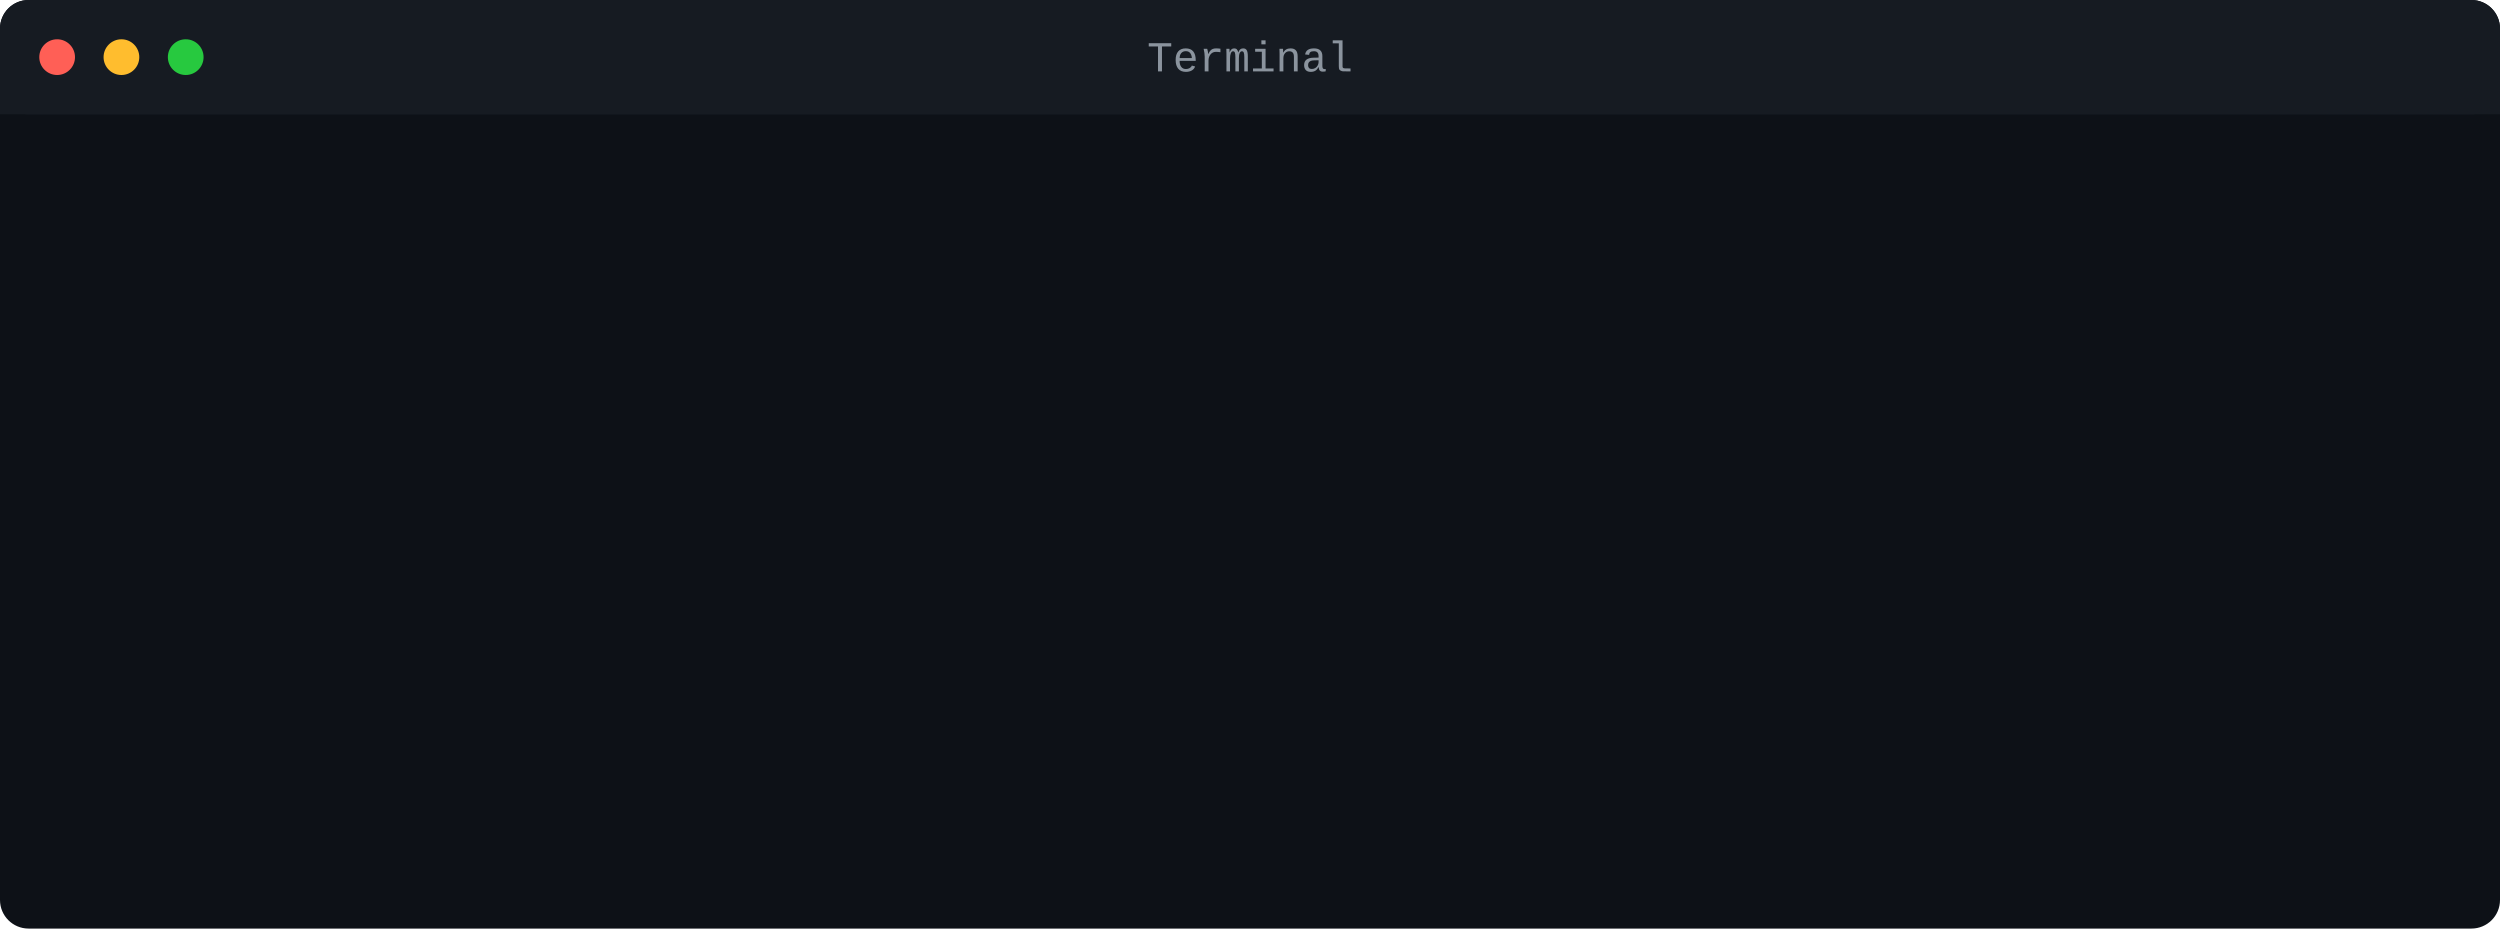
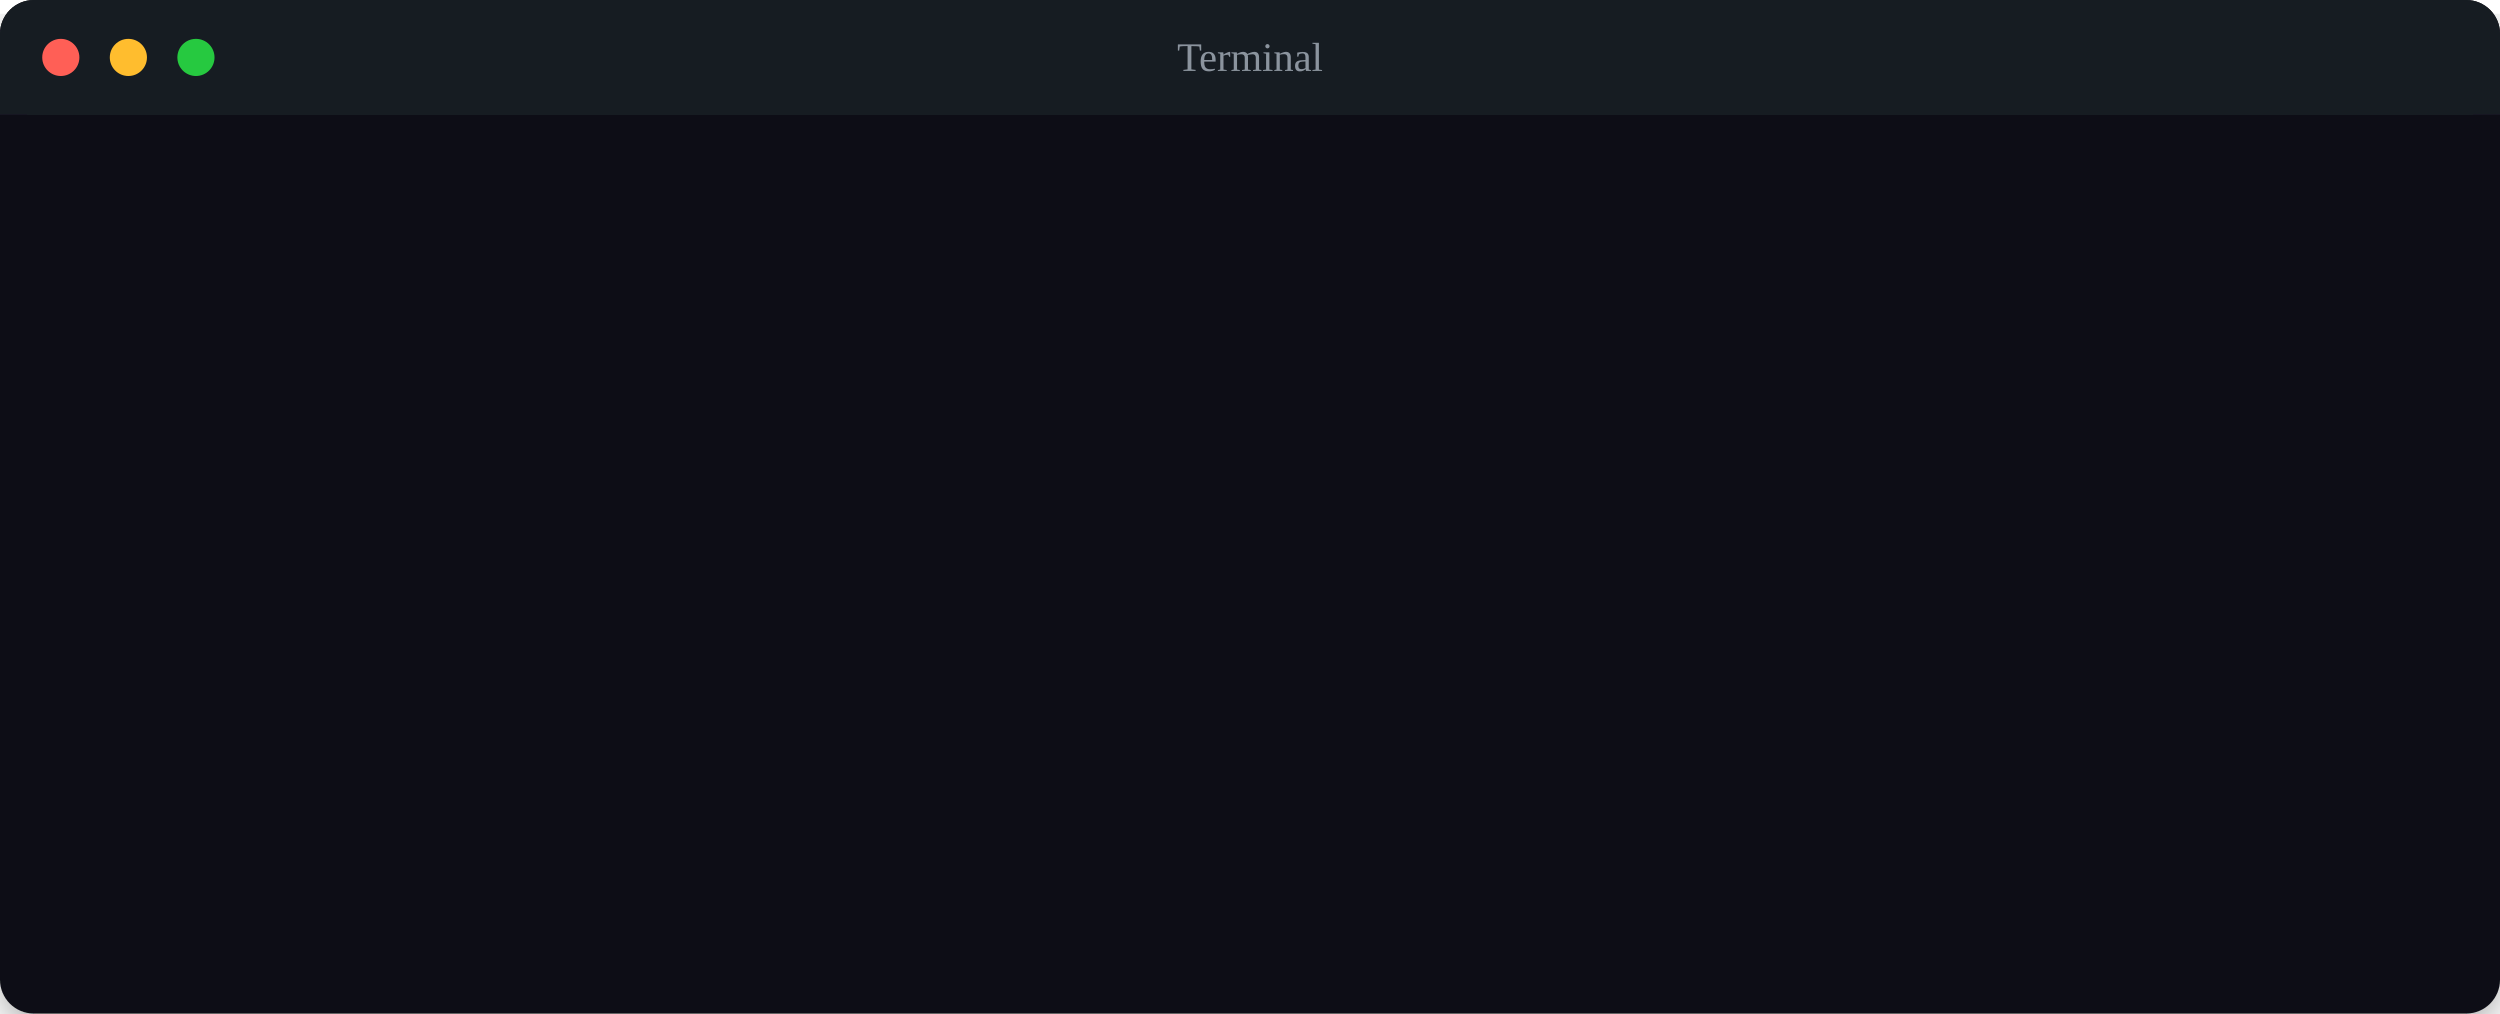
- <svg xmlns="http://www.w3.org/2000/svg" viewBox="0 0 700 260" width="700" height="260">
+ <svg xmlns="http://www.w3.org/2000/svg" viewBox="0 0 740 300" width="740" height="300">
+   <defs>
+     <filter id="shadow" x="-5%" y="-5%" width="110%" height="115%">
+       <feDropShadow dx="0" dy="4" stdDeviation="8" flood-color="#000" flood-opacity="0.5" />
+     </filter>
+   </defs>
  <style>
-     .terminal-bg { fill: #0d1117; }
-     .title-bar { fill: #161b22; }
-     .dot-red { fill: #ff5f56; }
-     .dot-yellow { fill: #ffbd2e; }
-     .dot-green { fill: #27c93f; }
-     .title-text { fill: #8b949e; font: 12px 'SF Mono', 'Menlo', 'Monaco', 'Courier New', monospace; }
-     .prompt { fill: #27c93f; font: bold 13px 'SF Mono', 'Menlo', 'Monaco', 'Courier New', monospace; }
-     .cmd { fill: #e6edf3; font: 13px 'SF Mono', 'Menlo', 'Monaco', 'Courier New', monospace; }
-     .output { fill: #8b949e; font: 13px 'SF Mono', 'Menlo', 'Monaco', 'Courier New', monospace; }
+     .prompt { fill: #27c93f; font: bold 13.5px 'SF Mono', 'Menlo', 'Monaco', 'Courier New', monospace; }
+     .cmd { fill: #e6edf3; font: 13.5px 'SF Mono', 'Menlo', 'Monaco', 'Courier New', monospace; }
+     .output { fill: #7d8590; font: 13px 'SF Mono', 'Menlo', 'Monaco', 'Courier New', monospace; }
+     .success { fill: #27c93f; font: 13px 'SF Mono', 'Menlo', 'Monaco', 'Courier New', monospace; }
    .cursor { fill: #27c93f; }

-     .line1, .line1-output, .line2, .line3, .line3-output, .line4, .line4-output, .line5, .line5-output {
+     .line1, .line1-out, .line2, .line3, .line3-out, .line4, .line4-out1, .line4-out2, .line5, .line5-cursor {
      opacity: 0;
    }

-     .line1 { animation: show 0.01s 0.5s forwards; }
-     .line1-output { animation: show 0.01s 1.2s forwards; }
-     .line2 { animation: show 0.01s 2.0s forwards; }
-     .line3 { animation: show 0.01s 2.8s forwards; }
-     .line3-output { animation: show 0.01s 4.5s forwards; }
-     .line4 { animation: show 0.01s 5.5s forwards; }
-     .line4-output { animation: show 0.01s 8.0s forwards; }
-     .line5 { animation: show 0.01s 9.0s forwards; }
-     .line5-output { animation: show 0.01s 10.5s forwards; }
+     .line1 { animation: show 0s 0.6s forwards; }
+     .line1-out { animation: show 0s 1.4s forwards; }
+     .line2 { animation: show 0s 2.2s forwards; }
+     .line3 { animation: show 0s 3.0s forwards; }
+     .line3-out { animation: show 0s 5.0s forwards; }
+     .line4 { animation: show 0s 6.0s forwards; }
+     .line4-out1 { animation: show 0s 8.5s forwards; }
+     .line4-out2 { animation: show 0s 9.2s forwards; }
+     .line5 { animation: show 0s 10.0s forwards; }
+     .line5-cursor { animation: show 0s 10.0s forwards; }

    @keyframes show {
      from { opacity: 0; }
      to { opacity: 1; }
    }

    .cursor-blink {
-       animation: blink 1s step-end infinite;
+       animation: blink 1s step-end 0.6s infinite;
    }
    @keyframes blink {
      0%, 100% { opacity: 1; }
      50% { opacity: 0; }
    }
  </style>
-   <rect width="700" height="260" rx="8" class="terminal-bg" />
-   <rect width="700" height="32" rx="8" class="title-bar" />
-   <rect y="8" width="700" height="24" class="title-bar" />
-   <circle cx="16" cy="16" r="5" class="dot-red" />
-   <circle cx="34" cy="16" r="5" class="dot-yellow" />
-   <circle cx="52" cy="16" r="5" class="dot-green" />
-   <text x="350" y="20" text-anchor="middle" class="title-text">Terminal</text>
+   <g filter="url(#shadow)">
+     <rect width="740" height="300" rx="10" fill="#0d1117" />
+     <rect width="740" height="34" rx="10" fill="#161b22" />
+     <rect y="10" width="740" height="24" fill="#161b22" />
+     <circle cx="18" cy="17" r="5.5" fill="#ff5f56" />
+     <circle cx="38" cy="17" r="5.5" fill="#ffbd2e" />
+     <circle cx="58" cy="17" r="5.5" fill="#27c93f" />
+     <text x="370" y="21" text-anchor="middle" fill="#8b949e" font="12px 'SF Mono', 'Menlo', 'Monaco', 'Courier New', monospace">Terminal</text>
+   </g>
  <g class="line1">
-     <text x="16" y="68" class="prompt">$ </text>
-     <text x="34" y="68" class="cmd">git clone https://github.com/Gitshop77/open-cowork-chrome-extension.git</text>
+     <text x="20" y="76" class="prompt">$ </text>
+     <text x="40" y="76" class="cmd">git clone https://github.com/Gitshop77/open-cowork-chrome-extension.git</text>
  </g>
-   <g class="line1-output">
-     <text x="16" y="88" class="output">Cloning into 'open-cowork-chrome-extension'...</text>
+   <g class="line1-out">
+     <text x="20" y="96" class="output">Cloning into 'open-cowork-chrome-extension'...</text>
+     <text x="20" y="112" class="output">remote: Enumerating objects: 4217, done.</text>
  </g>
  <g class="line2">
-     <text x="16" y="118" class="prompt">$ </text>
-     <text x="34" y="118" class="cmd">cd open-cowork-chrome-extension</text>
+     <text x="20" y="140" class="prompt">$ </text>
+     <text x="40" y="140" class="cmd">cd open-cowork-chrome-extension</text>
  </g>
  <g class="line3">
-     <text x="16" y="148" class="prompt">$ </text>
-     <text x="34" y="148" class="cmd">npm install</text>
+     <text x="20" y="170" class="prompt">$ </text>
+     <text x="40" y="170" class="cmd">npm install</text>
  </g>
-   <g class="line3-output">
-     <text x="16" y="168" class="output">added 450 packages in 12s</text>
+   <g class="line3-out">
+     <text x="20" y="190" class="output">npm warn deprecated inflight@1.0.6: ...</text>
+     <text x="20" y="206" class="success">added 450 packages in 12s</text>
  </g>
  <g class="line4">
-     <text x="16" y="198" class="prompt">$ </text>
-     <text x="34" y="198" class="cmd">npm run build:all</text>
+     <text x="20" y="234" class="prompt">$ </text>
+     <text x="40" y="234" class="cmd">npm run build:all</text>
  </g>
-   <g class="line4-output">
-     <text x="16" y="218" class="output">Building extension... done.</text>
+   <g class="line4-out1">
+     <text x="20" y="254" class="output">Building extension with esbuild...</text>
+   </g>
+   <g class="line4-out2">
+     <text x="20" y="270" class="success">  Done in 3.2s.</text>
  </g>
  <g class="line5">
-     <text x="16" y="248" class="prompt">$ </text>
+     <text x="20" y="296" class="prompt">$ </text>
  </g>
-   <g class="line5-output">
-     <rect x="34" y="234" width="8" height="16" class="cursor cursor-blink" />
+   <g class="line5-cursor">
+     <rect x="40" y="282" width="8" height="16" rx="1" class="cursor cursor-blink" />
  </g>
</svg>
